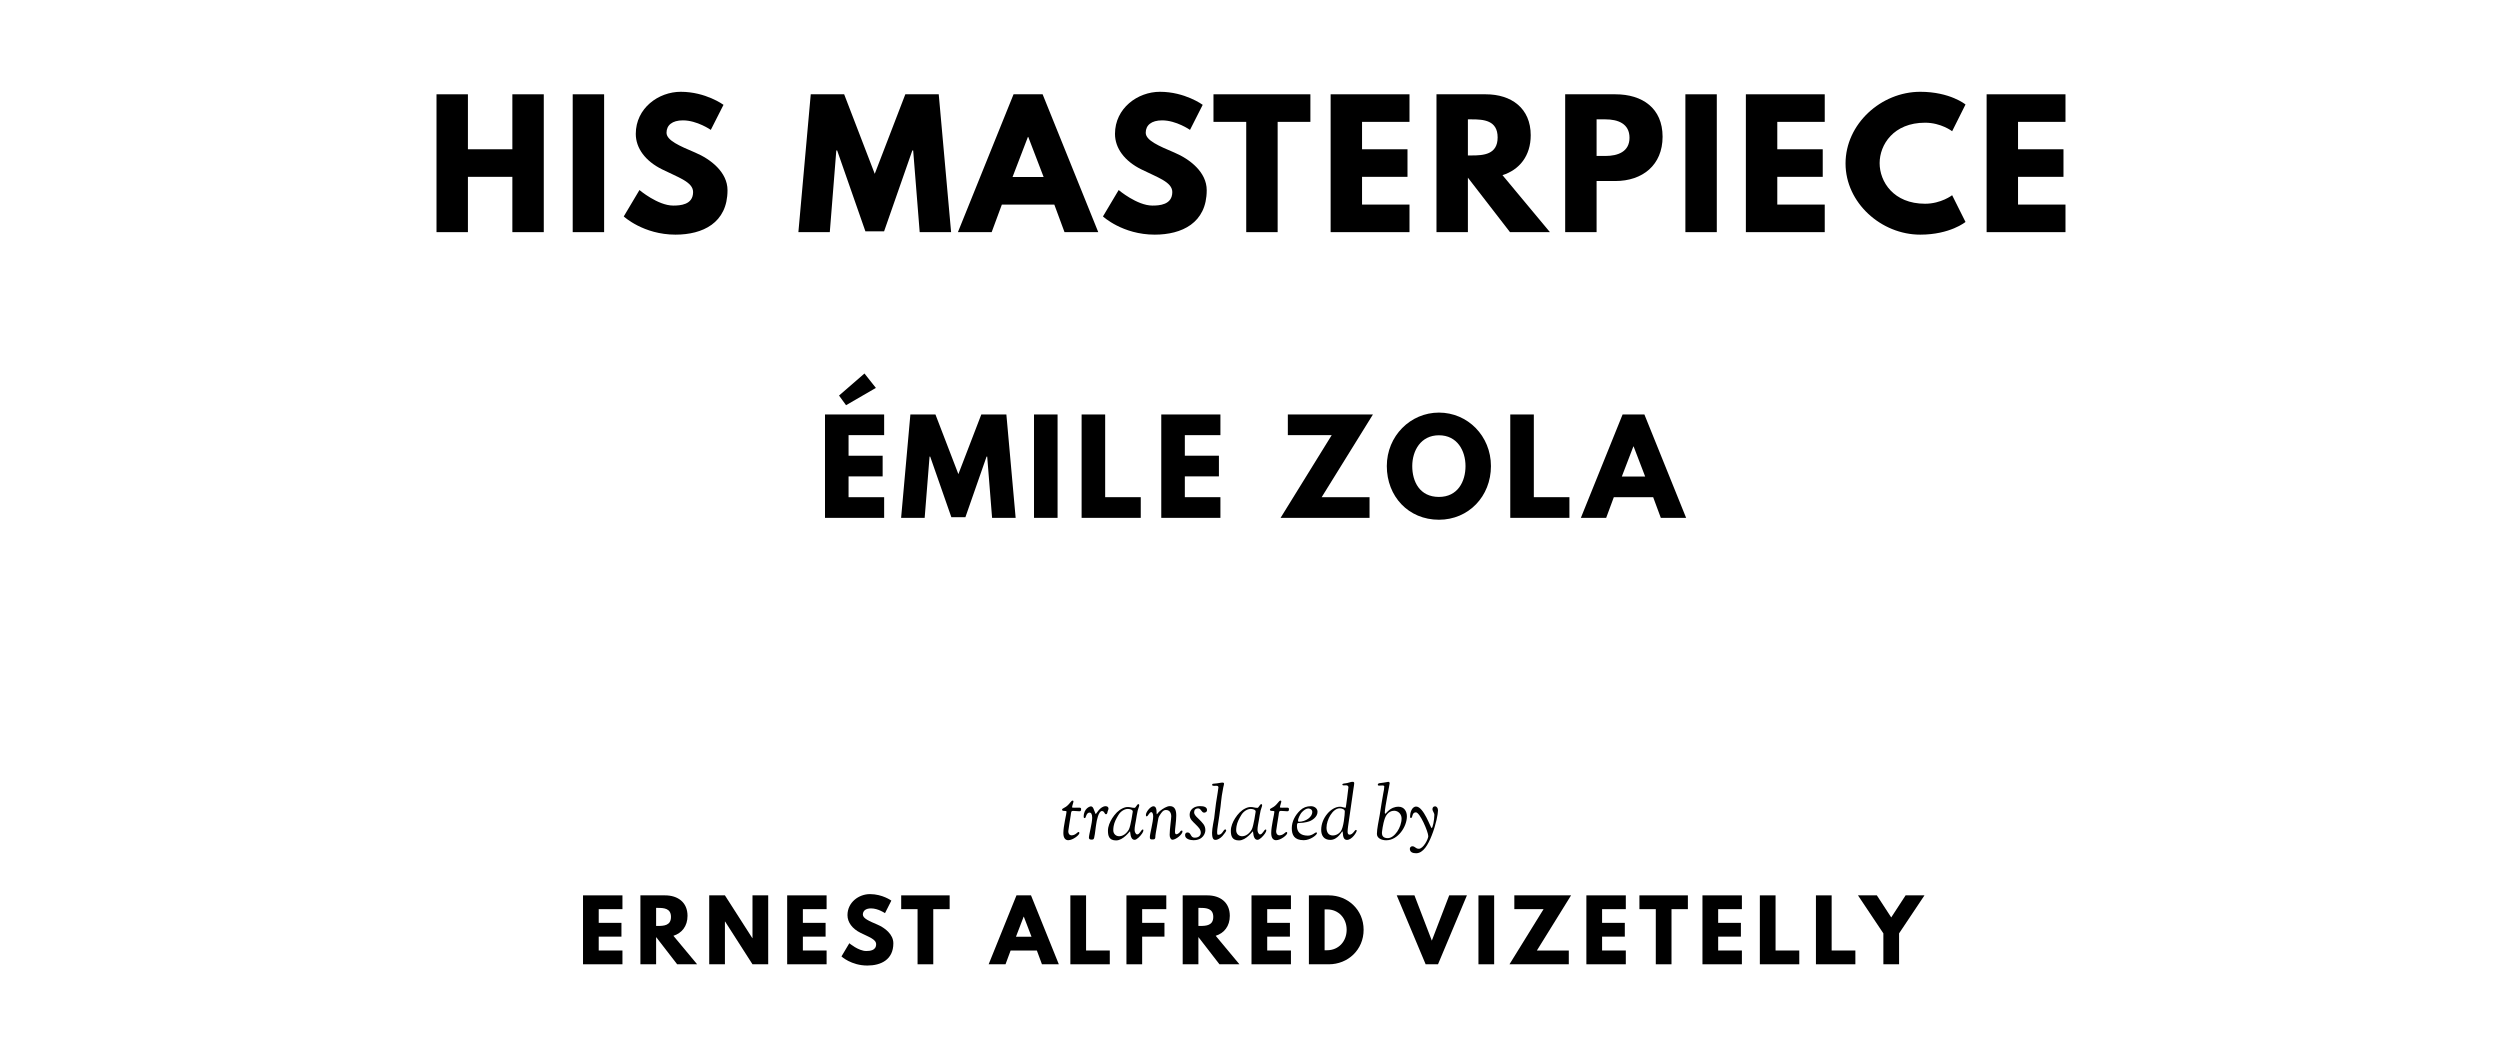
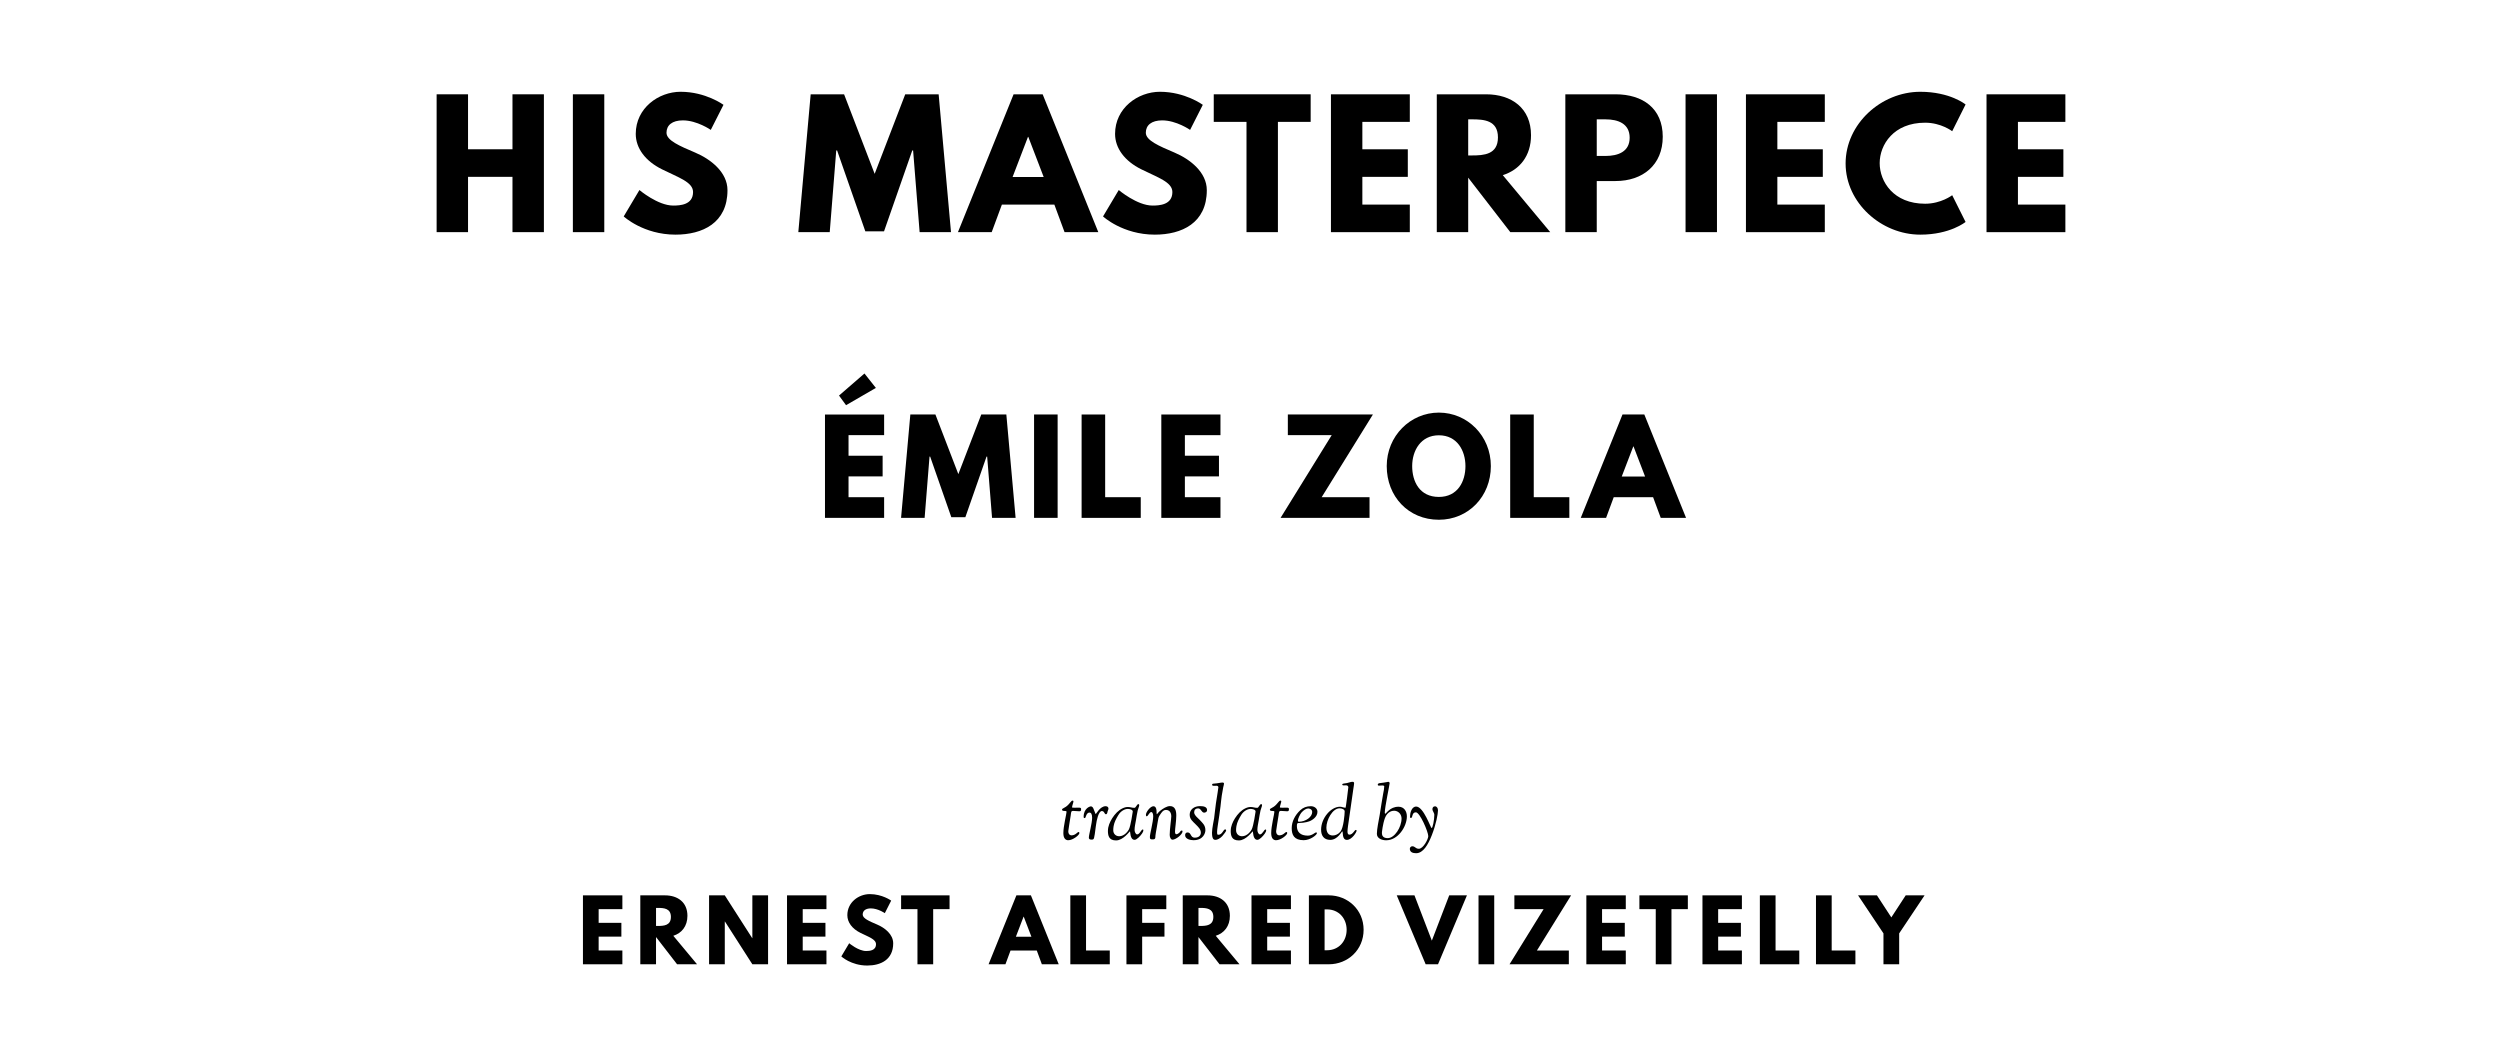
<svg xmlns="http://www.w3.org/2000/svg" version="1.1" viewBox="0 0 1400 590">
  <g aria-label="HIS MASTERPIECE">
-     <path d="m 262.035,99.029 h 24.889 V 130 h 17.591 V 52.807 H 286.924 V 83.591 H 262.035 V 52.807 H 244.444 V 130 h 17.591 z" />
-     <path d="M 338.307,52.807 H 320.716 V 130 h 17.591 z" />
-     <path d="m 381.208,51.404 c -12.444,0 -25.17,9.17 -25.17,23.579 0,8.047 5.427,15.251 14.69,19.836 9.17,4.585 17.404,7.111 17.404,12.725 0,7.205 -7.298,7.579 -11.135,7.579 -8.608,0 -18.901,-8.702 -18.901,-8.702 l -8.795,14.784 c 0,0 10.947,10.199 29.006,10.199 15.064,0 29.099,-6.456 29.099,-24.889 0,-10.105 -9.45,-17.404 -18.058,-21.053 -8.795,-3.743 -16.094,-6.83 -16.094,-11.135 0,-4.211 3.181,-6.924 9.17,-6.924 7.953,0 15.626,5.333 15.626,5.333 l 7.111,-14.035 c 0,0 -9.918,-7.298 -23.953,-7.298 z" />
-     <path d="m 515.026,130 h 17.591 L 525.693,52.807 H 506.98 L 489.857,97.345 472.734,52.807 H 454.02 L 447.096,130 h 17.591 l 3.649,-45.754 h 0.468 l 15.813,45.287 h 10.48 l 15.813,-45.287 h 0.468 z" />
-     <path d="M 583.868,52.807 H 567.588 L 536.43,130 h 18.901 l 5.708,-15.439 h 29.38 L 596.126,130 h 18.901 z m 0.561,46.316 h -17.404 l 8.608,-22.456 h 0.187 z" />
-     <path d="m 649.563,51.404 c -12.444,0 -25.17,9.17 -25.17,23.579 0,8.047 5.427,15.251 14.69,19.836 9.17,4.585 17.404,7.111 17.404,12.725 0,7.205 -7.298,7.579 -11.134,7.579 -8.608,0 -18.901,-8.702 -18.901,-8.702 l -8.795,14.784 c 0,0 10.947,10.199 29.006,10.199 15.064,0 29.099,-6.456 29.099,-24.889 0,-10.105 -9.45,-17.404 -18.058,-21.053 -8.795,-3.743 -16.094,-6.83 -16.094,-11.135 0,-4.211 3.181,-6.924 9.17,-6.924 7.953,0 15.626,5.333 15.626,5.333 l 7.111,-14.035 c 0,0 -9.918,-7.298 -23.953,-7.298 z" />
-     <path d="m 679.55,68.246 h 18.339 V 130 h 17.591 V 68.246 h 18.339 V 52.807 H 679.55 Z" />
-     <path d="M 789.317,52.807 H 745.154 V 130 h 44.164 v -15.439 h -26.573 V 99.029 h 25.45 V 83.591 H 762.744 V 68.246 h 26.573 z" />
-     <path d="M 804.43,52.807 V 130 h 17.591 V 99.497 L 845.599,130 h 22.363 l -26.573,-31.906 c 9.45,-2.994 15.813,-10.76 15.813,-22.363 0,-15.158 -10.854,-22.924 -25.17,-22.924 z m 17.591,34.246 V 66.842 h 2.058 c 6.643,0 14.596,0.468 14.596,10.105 0,9.637 -7.953,10.105 -14.596,10.105 z" />
-     <path d="M 876.499,52.807 V 130 h 17.591 v -28.632 h 10.573 c 15.064,0 26.386,-8.889 26.386,-24.795 0,-16 -11.322,-23.766 -26.386,-23.766 z m 17.591,34.526 V 66.842 h 4.959 c 6.924,0 13.474,2.339 13.474,10.292 0,7.86 -6.55,10.199 -13.474,10.199 z" />
-     <path d="M 961.406,52.807 H 943.816 V 130 h 17.591 z" />
-     <path d="M 1021.854,52.807 H 977.69 V 130 h 44.164 V 114.561 H 995.281 V 99.029 H 1020.731 V 83.591 H 995.281 V 68.246 h 26.573 z" />
-     <path d="m 1078.042,114.094 c -17.684,0 -25.45,-12.351 -25.45,-22.737 0,-10.292 7.766,-22.643 25.45,-22.643 8.982,0 15.158,4.772 15.158,4.772 l 7.485,-14.971 c 0,0 -8.608,-7.111 -25.357,-7.111 -21.895,0 -41.825,17.965 -41.825,40.14 0,22.082 20.023,39.86 41.825,39.86 16.748,0 25.357,-7.111 25.357,-7.111 l -7.485,-14.971 c 0,0 -6.175,4.772 -15.158,4.772 z" />
-     <path d="m 1156.671,52.807 h -44.164 V 130 h 44.164 v -15.439 h -26.573 V 99.029 h 25.45 V 83.591 h -25.45 V 68.246 h 26.573 z" />
+     <path d="M262.10,99.03l0.00,30.97l-17.59,0.00l0.00-77.19l17.59,0.00l0.00,30.78l24.89,0.00l0.00-30.78l17.59,0.00l0.00,77.19l-17.59,0.00l0.00-30.97l-24.89,0.00z" />
+     <path d="M338.40,52.81l0.00,77.19l-17.59,0.00l0.00-77.19l17.59,0.00z" />
+     <path d="M381.20,51.40c14.04,0.00,23.95,7.30,23.95,7.30l-7.11,14.04s-7.67-5.33-15.63-5.33c-5.99,0.00-9.17,2.71-9.17,6.92c0.00,4.30,7.30,7.39,16.09,11.13c8.61,3.65,18.06,10.95,18.06,21.05c0.00,18.43-14.04,24.89-29.10,24.89c-18.06,0.00-29.01-10.20-29.01-10.20l8.80-14.78s10.29,8.70,18.90,8.70c3.84,0.00,11.13-0.37,11.13-7.58c0.00-5.61-8.23-8.14-17.40-12.73c-9.26-4.58-14.69-11.79-14.69-19.84c0.00-14.41,12.73-23.58,25.17-23.58z" />
+     <path d="M514.99,130.00l-3.65-45.75l-0.47,0.00l-15.81,45.29l-10.48,0.00l-15.81-45.29l-0.47,0.00l-3.65,45.75l-17.59,0.00l6.92-77.19l18.71,0.00l17.12,44.54l17.12-44.54l18.71,0.00l6.92,77.19l-17.59,0.00z" />
+     <path d="M583.89,52.81l31.16,77.19l-18.90,0.00l-5.71-15.44l-29.38,0.00l-5.71,15.44l-18.90,0.00l31.16-77.19l16.28,0.00z  M584.46,99.12l-8.61-22.46l-0.19,0.00l-8.61,22.46l17.40,0.00z" />
+     <path d="M649.62,51.40c14.04,0.00,23.95,7.30,23.95,7.30l-7.11,14.04s-7.67-5.33-15.63-5.33c-5.99,0.00-9.17,2.71-9.17,6.92c0.00,4.30,7.30,7.39,16.09,11.13c8.61,3.65,18.06,10.95,18.06,21.05c0.00,18.43-14.04,24.89-29.10,24.89c-18.06,0.00-29.01-10.20-29.01-10.20l8.80-14.78s10.29,8.70,18.90,8.70c3.84,0.00,11.13-0.37,11.13-7.58c0.00-5.61-8.23-8.14-17.40-12.73c-9.26-4.58-14.69-11.79-14.69-19.84c0.00-14.41,12.73-23.58,25.17-23.58z" />
+     <path d="M679.70,68.25l0.00-15.44l54.27,0.00l0.00,15.44l-18.34,0.00l0.00,61.75l-17.59,0.00l0.00-61.75l-18.34,0.00z" />
+     <path d="M789.49,52.81l0.00,15.44l-26.57,0.00l0.00,15.35l25.45,0.00l0.00,15.44l-25.45,0.00l0.00,15.53l26.57,0.00l0.00,15.44l-44.16,0.00l0.00-77.19l44.16,0.00z" />
+     <path d="M804.60,52.81l27.60,0.00c14.32,0.00,25.17,7.77,25.17,22.92c0.00,11.60-6.36,19.37-15.81,22.36l26.57,31.91l-22.36,0.00l-23.58-30.50l0.00,30.50l-17.59,0.00l0.00-77.19z  M822.19,87.05l2.06,0.00c6.64,0.00,14.60-0.47,14.60-10.11s-7.95-10.11-14.60-10.11l-2.06,0.00l0.00,20.21z" />
+     <path d="M876.59,52.81l28.16,0.00c15.06,0.00,26.39,7.77,26.39,23.77c0.00,15.91-11.32,24.80-26.39,24.80l-10.57,0.00l0.00,28.63l-17.59,0.00l0.00-77.19z  M894.18,87.33l4.96,0.00c6.92,0.00,13.47-2.34,13.47-10.20c0.00-7.95-6.55-10.29-13.47-10.29l-4.96,0.00l0.00,20.49z" />
+     <path d="M961.50,52.81l0.00,77.19l-17.59,0.00l0.00-77.19l17.59,0.00z" />
+     <path d="M1021.89,52.81l0.00,15.44l-26.57,0.00l0.00,15.35l25.45,0.00l0.00,15.44l-25.45,0.00l0.00,15.53l26.57,0.00l0.00,15.44l-44.16,0.00l0.00-77.19l44.16,0.00z" />
+     <path d="M1078.07,114.09c8.98,0.00,15.16-4.77,15.16-4.77l7.49,14.97s-8.61,7.11-25.36,7.11c-21.80,0.00-41.82-17.78-41.82-39.86c0.00-22.18,19.93-40.14,41.82-40.14c16.75,0.00,25.36,7.11,25.36,7.11l-7.49,14.97s-6.18-4.77-15.16-4.77c-17.68,0.00-25.45,12.35-25.45,22.64c0.00,10.39,7.77,22.74,25.45,22.74z" />
+     <path d="M1156.61,52.81l0.00,15.44l-26.57,0.00l0.00,15.35l25.45,0.00l0.00,15.44l-25.45,0.00l0.00,15.53l26.57,0.00l0.00,15.44l-44.16,0.00l0.00-77.19l44.16,0.00z" />
  </g>
  <g aria-label="ÉMILE ZOLA">
-     <path d="m 469.861,221.509 3.93,5.404 16.702,-9.684 -6.386,-8.07 z m 25.263,10.596 H 462.001 V 290 h 33.123 v -11.579 h -19.93 v -11.649 h 19.088 v -11.579 h -19.088 v -11.509 h 19.93 z" />
-     <path d="m 555.568,290 h 13.193 l -5.193,-57.895 H 549.533 l -12.842,33.404 -12.842,-33.404 H 509.814 L 504.621,290 h 13.193 l 2.737,-34.316 h 0.351 l 11.86,33.965 h 7.86 l 11.86,-33.965 h 0.351 z" />
-     <path d="M 592.239,232.105 H 579.046 V 290 h 13.193 z" />
-     <path d="M 618.895,232.105 H 605.702 V 290 h 33.123 v -11.579 h -19.93 z" />
-     <path d="M 683.435,232.105 H 650.312 V 290 h 33.123 v -11.579 h -19.93 v -11.649 h 19.088 v -11.579 h -19.088 v -11.509 h 19.93 z" />
-     <path d="M 768.84,232.105 H 721.191 v 11.579 h 24.561 L 717.121,290 h 49.825 v -11.579 h -26.807 z" />
-     <path d="m 776.614,261.018 c 0,16.912 12.07,30.035 29.193,30.035 16.632,0 29.123,-13.123 29.123,-30.035 0,-16.912 -13.053,-29.965 -29.123,-29.965 -15.93,0 -29.193,13.053 -29.193,29.965 z m 14.246,0 c 0,-8.632 4.772,-17.263 14.947,-17.263 10.246,0 14.877,8.632 14.877,17.263 0,8.632 -4.351,17.263 -14.877,17.263 -10.807,0 -14.947,-8.632 -14.947,-17.263 z" />
-     <path d="M 858.944,232.105 H 845.751 V 290 h 33.123 v -11.579 h -19.93 z" />
-     <path d="M 920.862,232.105 H 908.651 L 885.283,290 h 14.175 l 4.281,-11.579 h 22.035 L 930.055,290 h 14.175 z m 0.421,34.737 H 908.23 L 914.686,250 h 0.14 z" />
+     <path d="M469.85,221.51l14.25-12.35l6.39,8.07l-16.70,9.68z  M495.11,232.11l0.00,11.58l-19.93,0.00l0.00,11.51l19.09,0.00l0.00,11.58l-19.09,0.00l0.00,11.65l19.93,0.00l0.00,11.58l-33.12,0.00l0.00-57.89l33.12,0.00z" />
+     <path d="M555.55,290.00l-2.74-34.32l-0.35,0.00l-11.86,33.96l-7.86,0.00l-11.86-33.96l-0.35,0.00l-2.74,34.32l-13.19,0.00l5.19-57.89l14.04,0.00l12.84,33.40l12.84-33.40l14.04,0.00l5.19,57.89l-13.19,0.00z" />
+     <path d="M592.27,232.11l0.00,57.89l-13.19,0.00l0.00-57.89l13.19,0.00z" />
+     <path d="M618.89,232.11l0.00,46.32l19.93,0.00l0.00,11.58l-33.12,0.00l0.00-57.89l13.19,0.00z" />
+     <path d="M683.46,232.11l0.00,11.58l-19.93,0.00l0.00,11.51l19.09,0.00l0.00,11.58l-19.09,0.00l0.00,11.65l19.93,0.00l0.00,11.58l-33.12,0.00l0.00-57.89l33.12,0.00z" />
+     <path d="M768.83,232.11l-28.70,46.32l26.81,0.00l0.00,11.58l-49.82,0.00l28.63-46.32l-24.56,0.00l0.00-11.58l47.65,0.00z" />
+     <path d="M776.57,261.02c0.00-16.91,13.26-29.96,29.19-29.96c16.07,0.00,29.12,13.05,29.12,29.96s-12.49,30.04-29.12,30.04c-17.12,0.00-29.19-13.12-29.19-30.04z  M790.82,261.02c0.00,8.63,4.14,17.26,14.95,17.26c10.53,0.00,14.88-8.63,14.88-17.26s-4.63-17.26-14.88-17.26c-10.18,0.00-14.95,8.63-14.95,17.26z" />
+     <path d="M858.90,232.11l0.00,46.32l19.93,0.00l0.00,11.58l-33.12,0.00l0.00-57.89l13.19,0.00z" />
+     <path d="M920.82,232.11l23.37,57.89l-14.18,0.00l-4.28-11.58l-22.04,0.00l-4.28,11.58l-14.18,0.00l23.37-57.89l12.21,0.00z  M921.24,266.84l-6.46-16.84l-0.14,0.00l-6.46,16.84l13.05,0.00z" />
  </g>
  <g aria-label="translated by">
-     <path d="m 594.755,453.422 c 0,1.19 2.508,0.255 2.508,1.148 0,1.148 -1.785,8.034 -1.785,11.945 0,3.316 1.573,3.996 2.721,3.996 2.635,0 6.249,-2.891 6.249,-3.996 0,-0.595 -0.34,-0.595 -0.468,-0.595 -0.68,0 -1.658,1.87 -3.996,1.87 -0.17,0 -1.743,-0.085 -1.743,-2.338 0,-0.68 0.978,-6.206 1.36,-8.842 0.255,-1.743 0.128,-2.508 1.36,-2.508 0.935,0 2.763,0.213 3.443,0.213 0.765,0 1.02,-0.255 1.02,-1.233 0,-0.51 -0.213,-0.808 -1.105,-0.808 -0.468,0 -0.808,0.043 -2.465,0.043 -1.403,0 -1.488,-0.043 -1.488,-0.298 0,-0.638 0.765,-2.635 0.765,-3.188 0,-0.383 -0.213,-0.51 -0.425,-0.51 -0.68,0 -0.765,0.553 -2.465,2.338 -1.87,1.955 -3.486,1.913 -3.486,2.763 z" />
-     <path d="m 606.863,457.418 c 0,0.595 0.34,0.723 0.51,0.723 0.213,0 0.34,-0.128 0.468,-0.255 0.255,-0.298 0.595,-2.848 2.338,-2.848 0.765,0 1.445,0.765 1.445,2.891 0,3.188 -1.828,9.437 -1.828,11.137 0,1.02 0.85,1.105 1.275,1.105 h 0.213 c 1.53,0 1.445,0 2.38,-7.226 l 0.213,-1.403 c 0.213,-1.785 1.275,-7.354 3.188,-7.354 1.53,0 1.36,1.785 2.295,1.785 0.765,0 0.85,-1.318 0.935,-1.615 0.128,-0.468 0.468,-1.02 0.468,-1.573 0,-0.595 -0.468,-1.318 -1.573,-1.318 -3.146,0 -5.271,4.378 -5.569,4.378 -0.085,0 -0.128,-0.043 -1.19,-2.806 -0.255,-0.68 -0.68,-1.488 -1.573,-1.488 -0.383,0 -3.996,1.02 -3.996,5.866 z" />
-     <path d="m 620.454,465.154 c 0,2.763 0.51,5.484 4.548,5.484 4.038,0 7.566,-5.101 7.779,-5.101 0.298,0 -0.085,4.761 2.635,4.761 1.148,0 3.061,-1.955 4.123,-3.486 0.553,-0.765 0.765,-1.403 0.765,-1.828 0,-0.17 -0.043,-0.468 -0.383,-0.468 -0.808,0 -1.7,2.763 -3.103,2.763 -0.808,0 -1.445,-1.403 -1.445,-2.508 0,-1.615 0.425,-3.571 0.765,-5.441 0.34,-1.913 0.595,-3.868 0.978,-5.441 0.298,-1.233 0.85,-2.253 0.85,-2.933 0,-0.468 -0.213,-0.638 -0.468,-0.638 -0.85,0 -1.36,2.083 -2.21,2.083 -1.403,0 -2.295,-0.468 -3.613,-0.468 -1.105,0 -1.955,0.213 -3.103,0.765 -2.253,1.063 -4.208,3.103 -5.739,5.526 -1.318,2.125 -2.38,4.548 -2.38,6.929 z m 2.976,-0.255 c 0,-0.765 0.085,-1.53 0.213,-2.295 0.383,-2.21 1.403,-4.123 2.635,-6.164 1.275,-2.168 3.528,-3.443 5.271,-3.443 0.893,0 2.806,0.298 2.806,1.488 0,0.128 -1.148,7.949 -2.168,9.989 -0.383,0.765 -2.38,3.826 -5.441,3.826 -1.785,0 -3.316,-1.275 -3.316,-3.401 z" />
-     <path d="m 641.7,456.355 c 0,0.468 0.085,0.808 0.383,0.808 0.935,0 1.403,-2.38 2.721,-2.38 0.425,0 0.978,0.85 0.978,2.338 0,3.273 -1.87,9.862 -1.87,11.647 0,1.233 0.34,1.318 1.488,1.318 1.105,0 1.445,-0.17 1.573,-1.105 0.085,-0.595 -0.213,-0.085 0.85,-5.824 1.02,-5.484 0.51,-5.101 2.338,-7.694 0.978,-1.403 1.785,-1.87 2.763,-1.87 2.763,0 2.976,2.806 2.976,3.486 0,1.573 -0.893,7.269 -0.893,10.499 0,1.488 0.723,2.678 1.573,2.678 1.87,0 5.611,-2.976 5.611,-4.633 0,-0.255 -0.085,-0.51 -0.383,-0.51 -0.638,0 -0.808,0.51 -1.318,1.148 0,0 -0.978,0.935 -1.7,0.935 -0.468,0 -0.808,-0.34 -0.808,-1.53 0,-1.445 0.723,-5.951 0.723,-8.927 0,-2.678 -0.595,-5.313 -3.571,-5.313 -1.785,0 -4.038,1.53 -5.186,2.423 -1.573,1.19 -1.87,2.125 -2.125,2.125 -0.383,0 0.51,-4.463 -1.955,-4.463 -1.615,0 -4.166,3.188 -4.166,4.846 z" />
-     <path d="m 663.651,467.705 c 0,2.253 3.061,2.806 4.718,2.806 5.441,0 6.631,-4.038 6.631,-5.569 0,-2.848 -1.615,-4.038 -2.933,-5.526 -1.02,-1.105 -3.358,-2.848 -3.358,-4.463 0,-1.275 0.638,-2.253 2.253,-2.253 1.658,0 1.828,2.38 3.358,2.38 0.213,0 1.615,-0.128 1.615,-1.445 0,-1.658 -1.658,-2.21 -3.953,-2.21 -3.316,0 -5.781,1.955 -5.781,4.803 0,2.55 1.615,3.656 3.316,5.399 1.53,1.53 2.933,2.763 2.933,4.761 0,0.51 -0.298,2.721 -3.401,2.721 -2.593,0 -1.87,-2.933 -4.038,-2.933 -0.51,0 -1.36,0.213 -1.36,1.53 z" />
-     <path d="m 678.75,466.344 c 0,3.996 1.233,3.996 2.083,3.996 0.808,0 2.593,-0.85 3.698,-2.125 1.02,-1.19 2.125,-2.635 2.125,-3.061 0,-0.425 -0.213,-0.68 -0.51,-0.68 -1.105,0 -1.53,3.018 -3.868,3.018 -0.553,0 -0.68,-0.213 -0.68,-1.658 0,-1.445 0.51,-4.123 1.233,-9.139 1.36,-9.139 0.638,-7.566 2.21,-15.813 0.128,-0.808 0.425,-1.36 0.425,-1.955 0,-0.425 -0.213,-0.68 -0.893,-0.68 -1.105,0 -2.04,0.425 -5.143,0.638 -0.553,0.043 -0.638,0.383 -0.638,0.595 0,0.468 0.383,0.595 1.233,0.595 0.51,0 0.595,-0.043 1.233,-0.043 0.638,0 1.063,0.34 1.063,0.85 0,0.51 -0.638,4.336 -1.36,8.927 -0.425,2.721 -0.638,5.739 -1.02,8.417 -0.085,0.68 -1.19,5.696 -1.19,8.119 z" />
-     <path d="m 689.28,465.154 c 0,2.763 0.51,5.484 4.548,5.484 4.038,0 7.566,-5.101 7.779,-5.101 0.298,0 -0.085,4.761 2.635,4.761 1.148,0 3.061,-1.955 4.123,-3.486 0.553,-0.765 0.765,-1.403 0.765,-1.828 0,-0.17 -0.043,-0.468 -0.383,-0.468 -0.808,0 -1.7,2.763 -3.103,2.763 -0.808,0 -1.445,-1.403 -1.445,-2.508 0,-1.615 0.425,-3.571 0.765,-5.441 0.34,-1.913 0.595,-3.868 0.978,-5.441 0.298,-1.233 0.85,-2.253 0.85,-2.933 0,-0.468 -0.213,-0.638 -0.468,-0.638 -0.85,0 -1.36,2.083 -2.21,2.083 -1.403,0 -2.295,-0.468 -3.613,-0.468 -1.105,0 -1.955,0.213 -3.103,0.765 -2.253,1.063 -4.208,3.103 -5.739,5.526 -1.318,2.125 -2.38,4.548 -2.38,6.929 z m 2.976,-0.255 c 0,-0.765 0.085,-1.53 0.213,-2.295 0.383,-2.21 1.403,-4.123 2.635,-6.164 1.275,-2.168 3.528,-3.443 5.271,-3.443 0.893,0 2.806,0.298 2.806,1.488 0,0.128 -1.148,7.949 -2.168,9.989 -0.383,0.765 -2.38,3.826 -5.441,3.826 -1.785,0 -3.316,-1.275 -3.316,-3.401 z" />
-     <path d="m 711.154,453.422 c 0,1.19 2.508,0.255 2.508,1.148 0,1.148 -1.785,8.034 -1.785,11.945 0,3.316 1.573,3.996 2.721,3.996 2.635,0 6.249,-2.891 6.249,-3.996 0,-0.595 -0.34,-0.595 -0.468,-0.595 -0.68,0 -1.658,1.87 -3.996,1.87 -0.17,0 -1.743,-0.085 -1.743,-2.338 0,-0.68 0.978,-6.206 1.36,-8.842 0.255,-1.743 0.128,-2.508 1.36,-2.508 0.935,0 2.763,0.213 3.443,0.213 0.765,0 1.02,-0.255 1.02,-1.233 0,-0.51 -0.213,-0.808 -1.105,-0.808 -0.468,0 -0.808,0.043 -2.465,0.043 -1.403,0 -1.488,-0.043 -1.488,-0.298 0,-0.638 0.765,-2.635 0.765,-3.188 0,-0.383 -0.213,-0.51 -0.425,-0.51 -0.68,0 -0.765,0.553 -2.465,2.338 -1.87,1.955 -3.486,1.913 -3.486,2.763 z" />
-     <path d="m 723.403,463.751 c 0,3.783 1.318,6.759 6.716,6.759 3.698,0 7.396,-2.976 7.396,-3.953 0,-0.255 -0.17,-0.425 -0.51,-0.425 -0.468,0 -2.168,1.828 -4.591,1.828 -4.208,0 -6.121,-2.125 -6.121,-5.314 0,-1.105 0.128,-1.743 0.723,-1.743 3.996,-0.043 6.291,-0.978 6.674,-1.148 0.808,-0.34 4.123,-2.083 4.123,-5.143 0,-1.87 -1.7,-3.146 -3.698,-3.146 -2.38,0 -4.336,0.765 -5.909,2.253 -2.933,2.721 -4.803,6.376 -4.803,10.032 z m 3.486,-4.421 c 0,-0.553 0.978,-3.273 2.253,-4.591 1.105,-1.148 2.423,-1.998 3.486,-1.998 0.723,0 2.253,0.383 2.253,1.998 0,2.678 -3.486,5.441 -7.609,5.441 -0.298,0 -0.383,-0.553 -0.383,-0.85 z" />
-     <path d="m 739.868,464.687 c 0,3.188 1.488,5.654 5.101,5.654 4.208,0 6.376,-4.761 6.759,-4.761 0.595,0 -0.383,4.761 2.593,4.761 2.763,0 5.441,-4.293 5.441,-5.186 0,-0.17 -0.128,-0.383 -0.468,-0.383 -0.68,0 -1.658,2.635 -3.528,2.635 -0.978,0 -1.105,-0.893 -1.105,-1.828 0,-1.275 0.425,-3.953 0.893,-7.184 2.38,-17.386 2.806,-18.746 2.806,-19.851 0,-0.383 -0.298,-0.723 -0.68,-0.723 -1.148,0 -0.893,0.085 -3.273,0.68 -1.19,0.298 -2.678,0.128 -2.678,0.85 0,0.298 0.255,0.468 0.68,0.468 0.043,0 1.02,-0.043 1.488,-0.043 0.638,0 1.233,0.425 1.233,1.063 0,0.298 -1.403,11.477 -1.53,11.477 -1.19,0 -2.04,-0.553 -3.146,-0.553 -5.058,0 -10.584,6.334 -10.584,12.922 z m 2.976,-1.19 c 0,-4.463 3.486,-10.84 7.396,-10.84 1.148,0 2.848,0.553 2.848,1.7 0,1.7 -0.638,9.182 -2.338,11.307 -1.105,1.403 -2.763,2.21 -4.293,2.21 -2.593,0 -3.613,-1.913 -3.613,-4.378 z" />
-     <path d="m 771.07,466.982 c 0,2.465 2.678,3.571 5.186,3.571 6.589,0 11.605,-7.609 11.605,-13.39 0,-2.763 -1.488,-5.399 -4.676,-5.399 -4.888,0 -6.886,3.953 -7.481,3.953 -0.085,0 -0.213,-0.34 -0.213,-0.638 0,-3.061 2.721,-15.728 2.721,-16.493 0,-0.468 -0.34,-0.765 -0.808,-0.765 -0.255,0 -1.02,0.255 -2.678,0.468 -1.955,0.255 -3.146,0.213 -3.146,1.063 0,0.595 0.34,0.595 0.808,0.595 0.638,0 1.105,-0.085 1.743,-0.085 0.85,0 1.063,0.298 1.063,0.51 0,1.02 -0.255,2.508 -0.638,4.336 -0.638,3.146 -1.148,7.269 -1.913,11.69 -0.595,3.443 -1.573,7.864 -1.573,10.584 z m 2.806,-0.51 c 0,-0.425 0.468,-4.973 1.7,-8.332 1.36,-3.698 4.123,-4.123 5.143,-4.123 2.338,0 4.166,1.955 4.166,4.336 0,4.888 -3.911,11.01 -7.736,11.01 -2.635,0 -3.273,-1.445 -3.273,-2.891 z" />
-     <path d="m 789.506,475.313 c 0,1.955 1.7,2.508 3.528,2.508 3.996,0 6.716,-4.846 8.714,-9.904 2.508,-6.334 3.528,-12.2 3.528,-14.113 0,-1.318 -0.723,-2.253 -1.658,-2.253 -1.02,0 -1.445,0.808 -1.445,1.573 0,1.148 1.063,1.998 1.063,3.231 0,2.848 -0.935,7.396 -1.53,7.396 -0.468,0 -4.506,-12.072 -8.629,-12.072 -2.593,0 -3.443,3.698 -3.443,5.484 0,0.723 0.17,0.935 0.425,0.935 1.275,0 0.383,-3.188 2.848,-3.188 2.253,0 6.929,10.967 6.929,13.348 0,1.615 -2.806,7.056 -5.271,7.056 -1.955,0 -1.998,-1.403 -3.698,-1.403 -0.723,0 -1.36,0.68 -1.36,1.403 z" />
+     <path d="M594.73,453.42c0.00-0.85,1.62-0.81,3.49-2.76c1.70-1.79,1.79-2.34,2.47-2.34c0.21,0.00,0.43,0.13,0.43,0.51c0.00,0.55-0.77,2.55-0.77,3.19c0.00,0.26,0.09,0.30,1.49,0.30c1.66,0.00,2.00-0.04,2.47-0.04c0.89,0.00,1.11,0.30,1.11,0.81c0.00,0.98-0.26,1.23-1.02,1.23c-0.68,0.00-2.51-0.21-3.44-0.21c-1.23,0.00-1.11,0.77-1.36,2.51c-0.38,2.64-1.36,8.16-1.36,8.84c0.00,2.25,1.57,2.34,1.74,2.34c2.34,0.00,3.32-1.87,4.00-1.87c0.13,0.00,0.47,0.00,0.47,0.60c0.00,1.11-3.61,4.00-6.25,4.00c-1.15,0.00-2.72-0.68-2.72-4.00c0.00-3.91,1.79-10.80,1.79-11.94c0.00-0.89-2.51,0.04-2.51-1.15z" />
+     <path d="M606.84,457.42c0.00-4.85,3.61-5.87,4.00-5.87c0.89,0.00,1.32,0.81,1.57,1.49c1.06,2.76,1.11,2.81,1.19,2.81c0.30,0.00,2.42-4.38,5.57-4.38c1.11,0.00,1.57,0.72,1.57,1.32c0.00,0.55-0.34,1.11-0.47,1.57c-0.09,0.30-0.17,1.62-0.94,1.62c-0.94,0.00-0.77-1.79-2.30-1.79c-1.91,0.00-2.98,5.57-3.19,7.35l-0.21,1.40c-0.94,7.23-0.85,7.23-2.38,7.23l-0.21,0.00c-0.43,0.00-1.28-0.09-1.28-1.11c0.00-1.70,1.83-7.95,1.83-11.14c0.00-2.13-0.68-2.89-1.45-2.89c-1.74,0.00-2.08,2.55-2.34,2.85c-0.13,0.13-0.26,0.26-0.47,0.26c-0.17,0.00-0.51-0.13-0.51-0.72z" />
+     <path d="M620.45,465.15c0.00-2.38,1.06-4.80,2.38-6.93c1.53-2.42,3.49-4.46,5.74-5.53c1.15-0.55,2.00-0.77,3.10-0.77c1.32,0.00,2.21,0.47,3.61,0.47c0.85,0.00,1.36-2.08,2.21-2.08c0.26,0.00,0.47,0.17,0.47,0.64c0.00,0.68-0.55,1.70-0.85,2.93c-0.38,1.57-0.64,3.53-0.98,5.44c-0.34,1.87-0.77,3.83-0.77,5.44c0.00,1.11,0.64,2.51,1.45,2.51c1.40,0.00,2.30-2.76,3.10-2.76c0.34,0.00,0.38,0.30,0.38,0.47c0.00,0.43-0.21,1.06-0.77,1.83c-1.06,1.53-2.98,3.49-4.12,3.49c-2.72,0.00-2.34-4.76-2.64-4.76c-0.21,0.00-3.74,5.10-7.78,5.10s-4.55-2.72-4.55-5.48z  M623.42,464.90c0.00,2.13,1.53,3.40,3.32,3.40c3.06,0.00,5.06-3.06,5.44-3.83c1.02-2.04,2.17-9.86,2.17-9.99c0.00-1.19-1.91-1.49-2.81-1.49c-1.74,0.00-4.00,1.28-5.27,3.44c-1.23,2.04-2.25,3.95-2.64,6.16c-0.13,0.77-0.21,1.53-0.21,2.30z" />
+     <path d="M641.70,456.35c0.00-1.66,2.55-4.85,4.17-4.85c2.47,0.00,1.57,4.46,1.96,4.46c0.26,0.00,0.55-0.94,2.13-2.13c1.15-0.89,3.40-2.42,5.19-2.42c2.98,0.00,3.57,2.64,3.57,5.31c0.00,2.98-0.72,7.48-0.72,8.93c0.00,1.19,0.34,1.53,0.81,1.53c0.72,0.00,1.70-0.94,1.70-0.94c0.51-0.64,0.68-1.15,1.32-1.15c0.30,0.00,0.38,0.26,0.38,0.51c0.00,1.66-3.74,4.63-5.61,4.63c-0.85,0.00-1.57-1.19-1.57-2.68c0.00-3.23,0.89-8.93,0.89-10.50c0.00-0.68-0.21-3.49-2.98-3.49c-0.98,0.00-1.79,0.47-2.76,1.87c-1.83,2.59-1.32,2.21-2.34,7.69c-1.06,5.74-0.77,5.23-0.85,5.82c-0.13,0.94-0.47,1.11-1.57,1.11c-1.15,0.00-1.49-0.09-1.49-1.32c0.00-1.79,1.87-8.37,1.87-11.65c0.00-1.49-0.55-2.34-0.98-2.34c-1.32,0.00-1.79,2.38-2.72,2.38c-0.30,0.00-0.38-0.34-0.38-0.81z" />
+     <path d="M663.68,467.70c0.00-1.32,0.85-1.53,1.36-1.53c2.17,0.00,1.45,2.93,4.04,2.93c3.10,0.00,3.40-2.21,3.40-2.72c0.00-2.00-1.40-3.23-2.93-4.76c-1.70-1.74-3.32-2.85-3.32-5.40c0.00-2.85,2.47-4.80,5.78-4.80c2.30,0.00,3.95,0.55,3.95,2.21c0.00,1.32-1.40,1.45-1.62,1.45c-1.53,0.00-1.70-2.38-3.36-2.38c-1.62,0.00-2.25,0.98-2.25,2.25c0.00,1.62,2.34,3.36,3.36,4.46c1.32,1.49,2.93,2.68,2.93,5.53c0.00,1.53-1.19,5.57-6.63,5.57c-1.66,0.00-4.72-0.55-4.72-2.81z" />
+     <path d="M678.72,466.34c0.00-2.42,1.11-7.44,1.19-8.12c0.38-2.68,0.60-5.70,1.02-8.42c0.72-4.59,1.36-8.42,1.36-8.93s-0.43-0.85-1.06-0.85s-0.72,0.04-1.23,0.04c-0.85,0.00-1.23-0.13-1.23-0.60c0.00-0.21,0.09-0.55,0.64-0.60c3.10-0.21,4.04-0.64,5.14-0.64c0.68,0.00,0.89,0.26,0.89,0.68c0.00,0.60-0.30,1.15-0.43,1.96c-1.57,8.25-0.85,6.67-2.21,15.81c-0.72,5.02-1.23,7.69-1.23,9.14s0.13,1.66,0.68,1.66c2.34,0.00,2.76-3.02,3.87-3.02c0.30,0.00,0.51,0.26,0.51,0.68s-1.11,1.87-2.13,3.06c-1.11,1.28-2.89,2.13-3.70,2.13c-0.85,0.00-2.08,0.00-2.08-4.00z" />
+     <path d="M689.22,465.15c0.00-2.38,1.06-4.80,2.38-6.93c1.53-2.42,3.49-4.46,5.74-5.53c1.15-0.55,2.00-0.77,3.10-0.77c1.32,0.00,2.21,0.47,3.61,0.47c0.85,0.00,1.36-2.08,2.21-2.08c0.26,0.00,0.47,0.17,0.47,0.64c0.00,0.68-0.55,1.70-0.85,2.93c-0.38,1.57-0.64,3.53-0.98,5.44c-0.34,1.87-0.77,3.83-0.77,5.44c0.00,1.11,0.64,2.51,1.45,2.51c1.40,0.00,2.30-2.76,3.10-2.76c0.34,0.00,0.38,0.30,0.38,0.47c0.00,0.43-0.21,1.06-0.77,1.83c-1.06,1.53-2.98,3.49-4.12,3.49c-2.72,0.00-2.34-4.76-2.64-4.76c-0.21,0.00-3.74,5.10-7.78,5.10s-4.55-2.72-4.55-5.48z  M692.20,464.90c0.00,2.13,1.53,3.40,3.32,3.40c3.06,0.00,5.06-3.06,5.44-3.83c1.02-2.04,2.17-9.86,2.17-9.99c0.00-1.19-1.91-1.49-2.81-1.49c-1.74,0.00-4.00,1.28-5.27,3.44c-1.23,2.04-2.25,3.95-2.64,6.16c-0.13,0.77-0.21,1.53-0.21,2.30z" />
+     <path d="M711.12,453.42c0.00-0.85,1.62-0.81,3.49-2.76c1.70-1.79,1.79-2.34,2.47-2.34c0.21,0.00,0.43,0.13,0.43,0.51c0.00,0.55-0.77,2.55-0.77,3.19c0.00,0.26,0.09,0.30,1.49,0.30c1.66,0.00,2.00-0.04,2.47-0.04c0.89,0.00,1.11,0.30,1.11,0.81c0.00,0.98-0.26,1.23-1.02,1.23c-0.68,0.00-2.51-0.21-3.44-0.21c-1.23,0.00-1.11,0.77-1.36,2.51c-0.38,2.64-1.36,8.16-1.36,8.84c0.00,2.25,1.57,2.34,1.74,2.34c2.34,0.00,3.32-1.87,4.00-1.87c0.13,0.00,0.47,0.00,0.47,0.60c0.00,1.11-3.61,4.00-6.25,4.00c-1.15,0.00-2.72-0.68-2.72-4.00c0.00-3.91,1.79-10.80,1.79-11.94c0.00-0.89-2.51,0.04-2.51-1.15z" />
+     <path d="M723.36,463.75c0.00-3.66,1.87-7.31,4.80-10.03c1.57-1.49,3.53-2.25,5.91-2.25c2.00,0.00,3.70,1.28,3.70,3.15c0.00,3.06-3.32,4.80-4.12,5.14c-0.38,0.17-2.68,1.11-6.67,1.15c-0.60,0.00-0.72,0.64-0.72,1.74c0.00,3.19,1.91,5.31,6.12,5.31c2.42,0.00,4.12-1.83,4.59-1.83c0.34,0.00,0.51,0.17,0.51,0.43c0.00,0.98-3.70,3.95-7.40,3.95c-5.40,0.00-6.72-2.98-6.72-6.76z  M726.84,459.33c0.00,0.30,0.09,0.85,0.38,0.85c4.12,0.00,7.61-2.76,7.61-5.44c0.00-1.62-1.53-2.00-2.25-2.00c-1.06,0.00-2.38,0.85-3.49,2.00c-1.28,1.32-2.25,4.04-2.25,4.59z" />
+     <path d="M739.81,464.69c0.00-6.59,5.53-12.92,10.58-12.92c1.11,0.00,1.96,0.55,3.15,0.55c0.13,0.00,1.53-11.18,1.53-11.48c0.00-0.64-0.60-1.06-1.23-1.06c-0.47,0.00-1.45,0.04-1.49,0.04c-0.43,0.00-0.68-0.17-0.68-0.47c0.00-0.72,1.49-0.55,2.68-0.85c2.38-0.60,2.13-0.68,3.27-0.68c0.38,0.00,0.68,0.34,0.68,0.72c0.00,1.11-0.43,2.47-2.81,19.85c-0.47,3.23-0.89,5.91-0.89,7.18c0.00,0.94,0.13,1.83,1.11,1.83c1.87,0.00,2.85-2.64,3.53-2.64c0.34,0.00,0.47,0.21,0.47,0.38c0.00,0.89-2.68,5.19-5.44,5.19c-2.98,0.00-2.00-4.76-2.59-4.76c-0.38,0.00-2.55,4.76-6.76,4.76c-3.61,0.00-5.10-2.47-5.10-5.65z  M742.78,463.50c0.00,2.47,1.02,4.38,3.61,4.38c1.53,0.00,3.19-0.81,4.29-2.21c1.70-2.13,2.34-9.61,2.34-11.31c0.00-1.15-1.70-1.70-2.85-1.70c-3.91,0.00-7.40,6.38-7.40,10.84z" />
+     <path d="M771.05,466.98c0.00-2.72,0.98-7.14,1.57-10.58c0.77-4.42,1.28-8.54,1.91-11.69c0.38-1.83,0.64-3.32,0.64-4.34c0.00-0.21-0.21-0.51-1.06-0.51c-0.64,0.00-1.11,0.09-1.74,0.09c-0.47,0.00-0.81,0.00-0.81-0.60c0.00-0.85,1.19-0.81,3.15-1.06c1.66-0.21,2.42-0.47,2.68-0.47c0.47,0.00,0.81,0.30,0.81,0.77c0.00,0.77-2.72,13.43-2.72,16.49c0.00,0.30,0.13,0.64,0.21,0.64c0.60,0.00,2.59-3.95,7.48-3.95c3.19,0.00,4.68,2.64,4.68,5.40c0.00,5.78-5.02,13.39-11.60,13.39c-2.51,0.00-5.19-1.11-5.19-3.57z  M773.86,466.47c0.00,1.45,0.64,2.89,3.27,2.89c3.83,0.00,7.74-6.12,7.74-11.01c0.00-2.38-1.83-4.34-4.17-4.34c-1.02,0.00-3.78,0.43-5.14,4.12c-1.23,3.36-1.70,7.91-1.70,8.33z" />
+     <path d="M789.50,475.31c0.00-0.72,0.64-1.40,1.36-1.40c1.70,0.00,1.74,1.40,3.70,1.40c2.47,0.00,5.27-5.44,5.27-7.06c0.00-2.38-4.68-13.35-6.93-13.35c-2.47,0.00-1.57,3.19-2.85,3.19c-0.26,0.00-0.43-0.21-0.43-0.94c0.00-1.79,0.85-5.48,3.44-5.48c4.12,0.00,8.16,12.07,8.63,12.07c0.60,0.00,1.53-4.55,1.53-7.40c0.00-1.23-1.06-2.08-1.06-3.23c0.00-0.77,0.43-1.57,1.45-1.57c0.94,0.00,1.66,0.94,1.66,2.25c0.00,1.91-1.02,7.78-3.53,14.11c-2.00,5.06-4.72,9.90-8.71,9.90c-1.83,0.00-3.53-0.55-3.53-2.51z" />
  </g>
  <g aria-label="ERNEST ALFRED VIZETELLY">
-     <path d="M 348.571,501.404 H 326.489 V 540 h 22.082 v -7.719 h -13.287 v -7.766 h 12.725 v -7.719 h -12.725 v -7.673 h 13.287 z" />
-     <path d="M 358.628,501.404 V 540 h 8.795 V 524.749 L 379.212,540 h 11.181 l -13.287,-15.953 c 4.725,-1.497 7.906,-5.38 7.906,-11.181 0,-7.579 -5.427,-11.462 -12.585,-11.462 z m 8.795,17.123 v -10.105 h 1.029 c 3.322,0 7.298,0.234 7.298,5.053 0,4.819 -3.977,5.053 -7.298,5.053 z" />
-     <path d="m 405.957,516.047 h 0.094 L 421.396,540 h 8.795 v -38.596 h -8.795 v 23.953 h -0.094 l -15.345,-23.953 h -8.795 V 540 h 8.795 z" />
-     <path d="M 462.895,501.404 H 440.813 V 540 h 22.082 v -7.719 h -13.287 v -7.766 h 12.725 v -7.719 h -12.725 v -7.673 h 13.287 z" />
-     <path d="m 487.174,500.702 c -6.222,0 -12.585,4.585 -12.585,11.789 0,4.023 2.713,7.626 7.345,9.918 4.585,2.292 8.702,3.556 8.702,6.363 0,3.602 -3.649,3.789 -5.567,3.789 -4.304,0 -9.45,-4.351 -9.45,-4.351 l -4.398,7.392 c 0,0 5.474,5.099 14.503,5.099 7.532,0 14.55,-3.228 14.55,-12.444 0,-5.053 -4.725,-8.702 -9.029,-10.526 -4.398,-1.871 -8.047,-3.415 -8.047,-5.567 0,-2.105 1.591,-3.462 4.585,-3.462 3.977,0 7.813,2.667 7.813,2.667 l 3.556,-7.018 c 0,0 -4.959,-3.649 -11.977,-3.649 z" />
-     <path d="m 504.667,509.123 h 9.17 V 540 h 8.795 v -30.877 h 9.17 v -7.719 h -27.134 z" />
-     <path d="m 577.364,501.404 h -8.14 L 553.644,540 h 9.45 l 2.854,-7.719 h 14.69 l 2.854,7.719 h 9.45 z m 0.281,23.158 h -8.702 l 4.304,-11.228 h 0.094 z" />
-     <path d="m 608.198,501.404 h -8.795 V 540 h 22.082 v -7.719 h -13.287 z" />
-     <path d="M 653.125,501.404 H 630.81 V 540 h 8.795 v -15.485 h 12.491 v -7.719 h -12.491 v -7.673 h 13.52 z" />
-     <path d="M 662.308,501.404 V 540 h 8.795 V 524.749 L 682.893,540 h 11.181 l -13.287,-15.953 c 4.725,-1.497 7.906,-5.38 7.906,-11.181 0,-7.579 -5.427,-11.462 -12.585,-11.462 z m 8.795,17.123 v -10.105 h 1.029 c 3.322,0 7.298,0.234 7.298,5.053 0,4.819 -3.977,5.053 -7.298,5.053 z" />
-     <path d="M 722.924,501.404 H 700.842 V 540 h 22.082 v -7.719 h -13.287 v -7.766 h 12.725 v -7.719 h -12.725 v -7.673 h 13.287 z" />
-     <path d="M 732.981,501.404 V 540 h 11.181 c 10.62,0 19.462,-8.047 19.462,-19.322 0,-11.228 -8.889,-19.275 -19.462,-19.275 z m 8.795,30.737 v -22.877 h 1.357 c 6.55,0 10.994,5.006 10.994,11.462 -0.047,6.456 -4.491,11.415 -10.994,11.415 z" />
-     <path d="m 798.362,540 h 6.924 l 16.187,-38.596 h -9.918 l -9.731,25.357 -9.731,-25.357 h -9.918 z" />
-     <path d="m 836.728,501.404 h -8.795 V 540 h 8.795 z" />
-     <path d="m 879.791,501.404 h -31.766 v 7.719 h 16.374 L 845.312,540 h 33.216 v -7.719 H 860.657 Z" />
-     <path d="M 910.454,501.404 H 888.372 V 540 h 22.082 v -7.719 h -13.287 v -7.766 h 12.725 v -7.719 h -12.725 v -7.673 h 13.287 z" />
-     <path d="m 918.077,509.123 h 9.17 V 540 h 8.795 v -30.877 h 9.17 v -7.719 h -27.135 z" />
-     <path d="M 975.461,501.404 H 953.379 V 540 h 22.082 v -7.719 h -13.287 v -7.766 h 12.725 v -7.719 h -12.725 v -7.673 h 13.287 z" />
-     <path d="m 994.312,501.404 h -8.795 V 540 h 22.082 v -7.719 h -13.287 z" />
-     <path d="m 1025.72,501.404 h -8.795 V 540 h 22.082 v -7.719 h -13.287 z" />
-     <path d="m 1040.466,501.404 14.222,21.287 V 540 h 8.795 v -17.31 l 14.222,-21.287 h -10.573 l -8.047,12.351 -8.047,-12.351 z" />
+     <path d="M348.53,501.40l0.00,7.72l-13.29,0.00l0.00,7.67l12.73,0.00l0.00,7.72l-12.73,0.00l0.00,7.77l13.29,0.00l0.00,7.72l-22.08,0.00l0.00-38.60l22.08,0.00z" />
+     <path d="M358.58,501.40l13.80,0.00c7.16,0.00,12.58,3.88,12.58,11.46c0.00,5.80-3.18,9.68-7.91,11.18l13.29,15.95l-11.18,0.00l-11.79-15.25l0.00,15.25l-8.80,0.00l0.00-38.60z  M367.38,518.53l1.03,0.00c3.32,0.00,7.30-0.23,7.30-5.05s-3.98-5.05-7.30-5.05l-1.03,0.00l0.00,10.11z" />
+     <path d="M405.88,516.05l0.00,23.95l-8.80,0.00l0.00-38.60l8.80,0.00l15.35,23.95l0.09,0.00l0.00-23.95l8.80,0.00l0.00,38.60l-8.80,0.00l-15.35-23.95l-0.09,0.00z" />
+     <path d="M462.81,501.40l0.00,7.72l-13.29,0.00l0.00,7.67l12.73,0.00l0.00,7.72l-12.73,0.00l0.00,7.77l13.29,0.00l0.00,7.72l-22.08,0.00l0.00-38.60l22.08,0.00z" />
+     <path d="M487.08,500.70c7.02,0.00,11.98,3.65,11.98,3.65l-3.56,7.02s-3.84-2.67-7.81-2.67c-2.99,0.00-4.58,1.36-4.58,3.46c0.00,2.15,3.65,3.70,8.05,5.57c4.30,1.82,9.03,5.47,9.03,10.53c0.00,9.22-7.02,12.44-14.55,12.44c-9.03,0.00-14.50-5.10-14.50-5.10l4.40-7.39s5.15,4.35,9.45,4.35c1.92,0.00,5.57-0.19,5.57-3.79c0.00-2.81-4.12-4.07-8.70-6.36c-4.63-2.29-7.35-5.89-7.35-9.92c0.00-7.20,6.36-11.79,12.58-11.79z" />
+     <path d="M504.62,509.12l0.00-7.72l27.13,0.00l0.00,7.72l-9.17,0.00l0.00,30.88l-8.80,0.00l0.00-30.88l-9.17,0.00z" />
+     <path d="M577.31,501.40l15.58,38.60l-9.45,0.00l-2.85-7.72l-14.69,0.00l-2.85,7.72l-9.45,0.00l15.58-38.60l8.14,0.00z  M577.59,524.56l-4.30-11.23l-0.09,0.00l-4.30,11.23l8.70,0.00z" />
+     <path d="M608.18,501.40l0.00,30.88l13.29,0.00l0.00,7.72l-22.08,0.00l0.00-38.60l8.80,0.00z" />
+     <path d="M653.13,501.40l0.00,7.72l-13.52,0.00l0.00,7.67l12.49,0.00l0.00,7.72l-12.49,0.00l0.00,15.49l-8.80,0.00l0.00-38.60l22.32,0.00z" />
+     <path d="M662.35,501.40l13.80,0.00c7.16,0.00,12.58,3.88,12.58,11.46c0.00,5.80-3.18,9.68-7.91,11.18l13.29,15.95l-11.18,0.00l-11.79-15.25l0.00,15.25l-8.80,0.00l0.00-38.60z  M671.14,518.53l1.03,0.00c3.32,0.00,7.30-0.23,7.30-5.05s-3.98-5.05-7.30-5.05l-1.03,0.00l0.00,10.11z" />
+     <path d="M722.92,501.40l0.00,7.72l-13.29,0.00l0.00,7.67l12.73,0.00l0.00,7.72l-12.73,0.00l0.00,7.77l13.29,0.00l0.00,7.72l-22.08,0.00l0.00-38.60l22.08,0.00z" />
+     <path d="M732.98,501.40l11.18,0.00c10.57,0.00,19.46,8.05,19.46,19.27c0.00,11.27-8.84,19.32-19.46,19.32l-11.18,0.00l0.00-38.60z  M741.77,532.14l1.36,0.00c6.50,0.00,10.95-4.96,10.99-11.42c0.00-6.46-4.44-11.46-10.99-11.46l-1.36,0.00l0.00,22.88z" />
+     <path d="M798.37,540.00l-16.19-38.60l9.92,0.00l9.73,25.36l9.73-25.36l9.92,0.00l-16.19,38.60l-6.92,0.00z" />
+     <path d="M836.77,501.40l0.00,38.60l-8.80,0.00l0.00-38.60l8.80,0.00z" />
+     <path d="M879.81,501.40l-19.13,30.88l17.87,0.00l0.00,7.72l-33.22,0.00l19.09-30.88l-16.37,0.00l0.00-7.72l31.77,0.00z" />
+     <path d="M910.44,501.40l0.00,7.72l-13.29,0.00l0.00,7.67l12.73,0.00l0.00,7.72l-12.73,0.00l0.00,7.77l13.29,0.00l0.00,7.72l-22.08,0.00l0.00-38.60l22.08,0.00z" />
+     <path d="M918.06,509.12l0.00-7.72l27.13,0.00l0.00,7.72l-9.17,0.00l0.00,30.88l-8.80,0.00l0.00-30.88l-9.17,0.00z" />
+     <path d="M975.46,501.40l0.00,7.72l-13.29,0.00l0.00,7.67l12.73,0.00l0.00,7.72l-12.73,0.00l0.00,7.77l13.29,0.00l0.00,7.72l-22.08,0.00l0.00-38.60l22.08,0.00z" />
+     <path d="M994.31,501.40l0.00,30.88l13.29,0.00l0.00,7.72l-22.08,0.00l0.00-38.60l8.80,0.00z" />
+     <path d="M1025.74,501.40l0.00,30.88l13.29,0.00l0.00,7.72l-22.08,0.00l0.00-38.60l8.80,0.00z" />
+     <path d="M1040.52,501.40l10.57,0.00l8.05,12.35l8.05-12.35l10.57,0.00l-14.22,21.29l0.00,17.31l-8.80,0.00l0.00-17.31z" />
  </g>
</svg>
